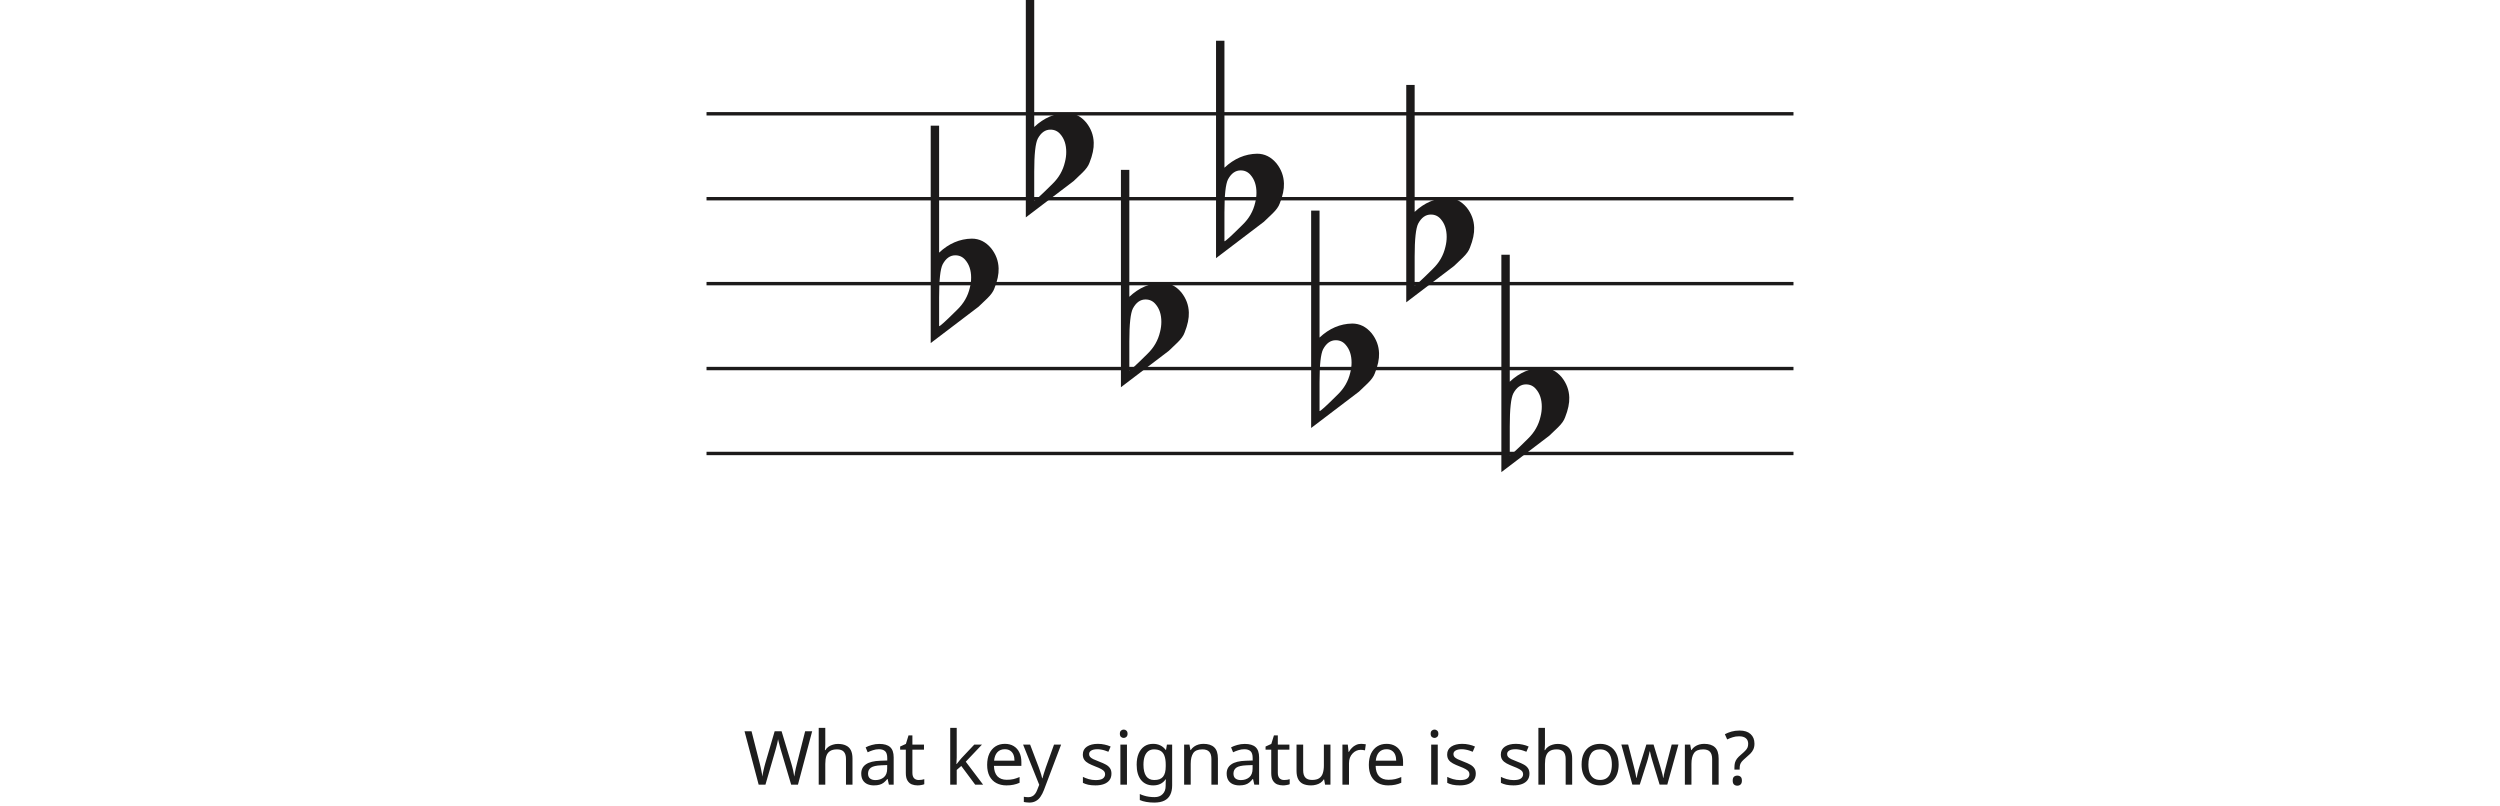
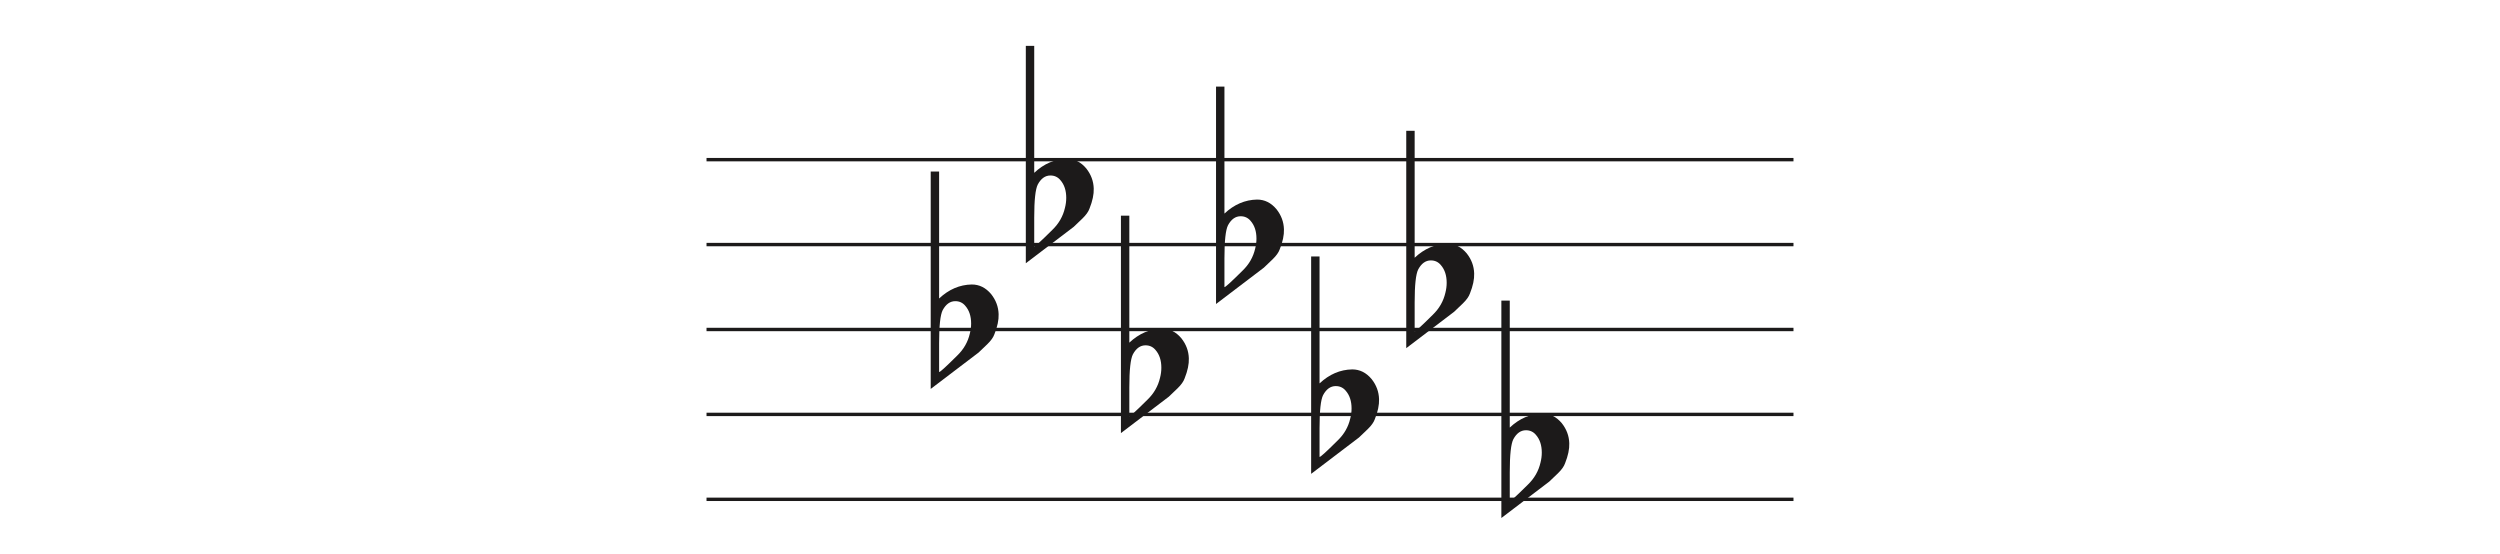
- <svg xmlns="http://www.w3.org/2000/svg" width="736" height="237" viewBox="0 0 736 237" fill="none">
+ <svg xmlns="http://www.w3.org/2000/svg" width="736" height="163" viewBox="0 -13.5 736 163" fill="none">
  <line x1="208" y1="33.5" x2="528" y2="33.5" stroke="#1C1A1A" />
  <line x1="208" y1="58.5" x2="528" y2="58.5" stroke="#1C1A1A" />
  <line x1="208" y1="83.5" x2="528" y2="83.5" stroke="#1C1A1A" />
  <line x1="208" y1="108.5" x2="528" y2="108.5" stroke="#1C1A1A" />
  <line x1="208" y1="133.5" x2="528" y2="133.5" stroke="#1C1A1A" />
  <path d="M276.475 37V68.091C276.475 68.091 276.475 70.186 276.475 74.378C279.332 71.693 282.537 70.317 286.091 70.252C288.313 70.252 290.217 71.201 291.804 73.101C293.2 74.869 293.93 76.834 293.994 78.995C294.057 80.698 293.645 82.662 292.756 84.889C292.439 85.806 291.74 86.788 290.661 87.836C289.836 88.622 288.979 89.441 288.091 90.292C283.394 93.829 278.697 97.398 274 101V37H276.475V37ZM284.187 76.539C283.426 75.622 282.442 75.164 281.236 75.164C279.712 75.164 278.475 76.048 277.523 77.816C276.824 79.191 276.475 82.433 276.475 87.541V95.99C276.539 96.252 278.316 94.647 281.807 91.176C283.711 89.343 284.949 87.181 285.52 84.693C285.774 83.71 285.901 82.728 285.901 81.746C285.901 79.584 285.33 77.849 284.187 76.539" fill="#1C1A1A" />
  <path d="M304.475 0V31.091C304.475 31.091 304.475 33.186 304.475 37.378C307.332 34.693 310.537 33.317 314.091 33.252C316.313 33.252 318.217 34.202 319.804 36.101C321.2 37.869 321.93 39.834 321.994 41.995C322.057 43.698 321.645 45.662 320.756 47.889C320.439 48.806 319.74 49.788 318.661 50.836C317.836 51.622 316.979 52.441 316.091 53.292C311.394 56.829 306.697 60.398 302 64V0H304.475V0ZM312.187 39.539C311.426 38.622 310.442 38.164 309.236 38.164C307.712 38.164 306.475 39.048 305.523 40.816C304.824 42.191 304.475 45.433 304.475 50.541V58.99C304.539 59.252 306.316 57.647 309.807 54.176C311.711 52.343 312.949 50.181 313.52 47.693C313.774 46.71 313.901 45.728 313.901 44.746C313.901 42.584 313.33 40.849 312.187 39.539" fill="#1C1A1A" />
  <path d="M332.475 50V81.091C332.475 81.091 332.475 83.186 332.475 87.378C335.332 84.693 338.537 83.317 342.091 83.252C344.313 83.252 346.217 84.201 347.804 86.101C349.2 87.869 349.93 89.834 349.994 91.995C350.057 93.698 349.645 95.662 348.756 97.889C348.439 98.806 347.74 99.788 346.661 100.836C345.836 101.622 344.979 102.441 344.091 103.292C339.394 106.829 334.697 110.398 330 114V50H332.475V50ZM340.187 89.539C339.426 88.622 338.442 88.164 337.236 88.164C335.712 88.164 334.475 89.048 333.523 90.816C332.824 92.191 332.475 95.433 332.475 100.542V108.99C332.539 109.252 334.316 107.647 337.807 104.176C339.711 102.343 340.949 100.181 341.52 97.693C341.774 96.71 341.901 95.728 341.901 94.746C341.901 92.584 341.33 90.849 340.187 89.539" fill="#1C1A1A" />
  <path d="M360.475 12V43.091C360.475 43.091 360.475 45.186 360.475 49.378C363.332 46.693 366.537 45.317 370.091 45.252C372.313 45.252 374.217 46.202 375.804 48.101C377.2 49.869 377.93 51.834 377.994 53.995C378.057 55.698 377.645 57.662 376.756 59.889C376.439 60.806 375.74 61.788 374.661 62.836C373.836 63.622 372.979 64.441 372.091 65.292C367.394 68.829 362.697 72.398 358 76V12H360.475V12ZM368.187 51.539C367.426 50.622 366.442 50.164 365.236 50.164C363.712 50.164 362.475 51.048 361.523 52.816C360.824 54.191 360.475 57.433 360.475 62.541V70.99C360.539 71.252 362.316 69.647 365.807 66.176C367.711 64.343 368.949 62.181 369.52 59.693C369.774 58.71 369.901 57.728 369.901 56.746C369.901 54.584 369.33 52.849 368.187 51.539" fill="#1C1A1A" />
  <path d="M388.475 62V93.091C388.475 93.091 388.475 95.186 388.475 99.378C391.332 96.693 394.537 95.317 398.091 95.252C400.313 95.252 402.217 96.201 403.804 98.101C405.2 99.869 405.93 101.834 405.994 103.995C406.057 105.698 405.645 107.662 404.756 109.889C404.439 110.806 403.74 111.788 402.661 112.836C401.836 113.622 400.979 114.441 400.091 115.292C395.394 118.829 390.697 122.398 386 126V62H388.475V62ZM396.187 101.539C395.426 100.622 394.442 100.164 393.236 100.164C391.712 100.164 390.475 101.048 389.523 102.816C388.824 104.191 388.475 107.433 388.475 112.542V120.99C388.539 121.252 390.316 119.647 393.807 116.176C395.711 114.343 396.949 112.181 397.52 109.693C397.774 108.71 397.901 107.728 397.901 106.746C397.901 104.584 397.33 102.849 396.187 101.539" fill="#1C1A1A" />
  <path d="M416.475 25V56.091C416.475 56.091 416.475 58.186 416.475 62.378C419.332 59.693 422.537 58.317 426.091 58.252C428.313 58.252 430.217 59.202 431.804 61.101C433.2 62.869 433.93 64.834 433.994 66.995C434.057 68.698 433.645 70.662 432.756 72.889C432.439 73.806 431.74 74.788 430.661 75.836C429.836 76.622 428.979 77.441 428.091 78.292C423.394 81.829 418.697 85.398 414 89V25H416.475V25ZM424.187 64.539C423.426 63.622 422.442 63.164 421.236 63.164C419.712 63.164 418.475 64.048 417.523 65.816C416.824 67.191 416.475 70.433 416.475 75.541V83.99C416.539 84.252 418.316 82.647 421.807 79.176C423.711 77.343 424.949 75.181 425.52 72.693C425.774 71.71 425.901 70.728 425.901 69.746C425.901 67.584 425.33 65.849 424.187 64.539" fill="#1C1A1A" />
  <path d="M444.475 75V106.091C444.475 106.091 444.475 108.186 444.475 112.378C447.332 109.693 450.537 108.317 454.091 108.252C456.313 108.252 458.217 109.201 459.804 111.101C461.2 112.869 461.93 114.834 461.994 116.995C462.057 118.698 461.645 120.662 460.756 122.889C460.439 123.806 459.74 124.788 458.661 125.836C457.836 126.622 456.979 127.441 456.091 128.292C451.394 131.829 446.697 135.398 442 139V75H444.475V75ZM452.187 114.539C451.426 113.622 450.442 113.164 449.236 113.164C447.712 113.164 446.475 114.048 445.523 115.816C444.824 117.191 444.475 120.433 444.475 125.542V133.99C444.539 134.252 446.316 132.647 449.807 129.176C451.711 127.343 452.949 125.181 453.52 122.693C453.774 121.71 453.901 120.728 453.901 119.746C453.901 117.584 453.33 115.849 452.187 114.539" fill="#1C1A1A" />
-   <path d="M239.099 215.292L234.919 231H232.917L229.859 220.704C229.771 220.396 229.683 220.081 229.595 219.758C229.507 219.435 229.426 219.127 229.353 218.834C229.28 218.541 229.214 218.291 229.155 218.086C229.111 217.866 229.082 217.705 229.067 217.602C229.052 217.705 229.023 217.866 228.979 218.086C228.95 218.291 228.898 218.541 228.825 218.834C228.752 219.127 228.671 219.443 228.583 219.78C228.51 220.103 228.422 220.433 228.319 220.77L225.349 231H223.347L219.189 215.292H221.257L223.699 224.884C223.787 225.221 223.868 225.559 223.941 225.896C224.014 226.219 224.08 226.541 224.139 226.864C224.212 227.172 224.271 227.473 224.315 227.766C224.359 228.059 224.403 228.345 224.447 228.624C224.491 228.331 224.535 228.03 224.579 227.722C224.638 227.414 224.704 227.099 224.777 226.776C224.85 226.439 224.931 226.101 225.019 225.764C225.107 225.427 225.195 225.097 225.283 224.774L228.055 215.292H230.101L232.983 224.84C233.086 225.177 233.181 225.522 233.269 225.874C233.357 226.211 233.438 226.541 233.511 226.864C233.584 227.187 233.643 227.502 233.687 227.81C233.746 228.103 233.797 228.375 233.841 228.624C233.885 228.257 233.944 227.876 234.017 227.48C234.09 227.069 234.178 226.644 234.281 226.204C234.384 225.764 234.494 225.317 234.611 224.862L237.031 215.292H239.099ZM242.964 219.186C242.964 219.465 242.95 219.751 242.92 220.044C242.906 220.337 242.884 220.601 242.854 220.836H242.986C243.236 220.425 243.551 220.088 243.932 219.824C244.314 219.56 244.739 219.362 245.208 219.23C245.678 219.083 246.162 219.01 246.66 219.01C247.614 219.01 248.406 219.164 249.036 219.472C249.682 219.765 250.166 220.227 250.488 220.858C250.811 221.489 250.972 222.31 250.972 223.322V231H249.058V223.454C249.058 222.501 248.846 221.789 248.42 221.32C247.995 220.851 247.328 220.616 246.418 220.616C245.538 220.616 244.849 220.785 244.35 221.122C243.852 221.445 243.492 221.929 243.272 222.574C243.067 223.205 242.964 223.982 242.964 224.906V231H241.028V214.28H242.964V219.186ZM258.874 219.01C260.311 219.01 261.374 219.325 262.064 219.956C262.753 220.587 263.098 221.591 263.098 222.97V231H261.69L261.316 229.328H261.228C260.89 229.753 260.538 230.113 260.172 230.406C259.82 230.685 259.409 230.89 258.94 231.022C258.485 231.154 257.928 231.22 257.268 231.22C256.564 231.22 255.926 231.095 255.354 230.846C254.796 230.597 254.356 230.215 254.034 229.702C253.711 229.174 253.55 228.514 253.55 227.722C253.55 226.549 254.012 225.647 254.936 225.016C255.86 224.371 257.282 224.019 259.204 223.96L261.206 223.894V223.19C261.206 222.207 260.993 221.525 260.568 221.144C260.142 220.763 259.541 220.572 258.764 220.572C258.148 220.572 257.561 220.667 257.004 220.858C256.446 221.034 255.926 221.239 255.442 221.474L254.848 220.022C255.361 219.743 255.97 219.509 256.674 219.318C257.378 219.113 258.111 219.01 258.874 219.01ZM259.446 225.302C257.979 225.361 256.96 225.595 256.388 226.006C255.83 226.417 255.552 226.996 255.552 227.744C255.552 228.404 255.75 228.888 256.146 229.196C256.556 229.504 257.077 229.658 257.708 229.658C258.705 229.658 259.534 229.387 260.194 228.844C260.854 228.287 261.184 227.436 261.184 226.292V225.236L259.446 225.302ZM270.458 229.636C270.751 229.636 271.052 229.614 271.36 229.57C271.668 229.511 271.917 229.453 272.108 229.394V230.868C271.903 230.971 271.609 231.051 271.228 231.11C270.847 231.183 270.48 231.22 270.128 231.22C269.512 231.22 268.94 231.117 268.412 230.912C267.899 230.692 267.481 230.318 267.158 229.79C266.835 229.262 266.674 228.521 266.674 227.568V220.704H265.002V219.78L266.696 219.01L267.466 216.502H268.61V219.208H272.02V220.704H268.61V227.524C268.61 228.243 268.779 228.778 269.116 229.13C269.468 229.467 269.915 229.636 270.458 229.636ZM281.658 223.014C281.658 223.249 281.643 223.557 281.614 223.938C281.599 224.319 281.585 224.649 281.57 224.928H281.658C281.746 224.811 281.878 224.642 282.054 224.422C282.23 224.202 282.406 223.982 282.582 223.762C282.773 223.527 282.934 223.337 283.066 223.19L286.828 219.208H289.094L284.32 224.246L289.424 231H287.092L283 225.5L281.658 226.666V231H279.744V214.28H281.658V223.014ZM295.83 218.988C296.842 218.988 297.707 219.208 298.426 219.648C299.159 220.088 299.717 220.711 300.098 221.518C300.494 222.31 300.692 223.241 300.692 224.312V225.478H292.618C292.647 226.813 292.985 227.832 293.63 228.536C294.29 229.225 295.207 229.57 296.38 229.57C297.128 229.57 297.788 229.504 298.36 229.372C298.947 229.225 299.548 229.02 300.164 228.756V230.45C299.563 230.714 298.969 230.905 298.382 231.022C297.795 231.154 297.099 231.22 296.292 231.22C295.177 231.22 294.187 230.993 293.322 230.538C292.471 230.083 291.804 229.409 291.32 228.514C290.851 227.605 290.616 226.497 290.616 225.192C290.616 223.901 290.829 222.794 291.254 221.87C291.694 220.946 292.303 220.235 293.08 219.736C293.872 219.237 294.789 218.988 295.83 218.988ZM295.808 220.572C294.884 220.572 294.151 220.873 293.608 221.474C293.08 222.061 292.765 222.882 292.662 223.938H298.668C298.668 223.263 298.565 222.677 298.36 222.178C298.155 221.679 297.839 221.291 297.414 221.012C297.003 220.719 296.468 220.572 295.808 220.572ZM301.196 219.208H303.264L305.816 225.918C305.963 226.314 306.095 226.695 306.212 227.062C306.344 227.429 306.461 227.788 306.564 228.14C306.667 228.477 306.747 228.807 306.806 229.13H306.894C306.982 228.763 307.121 228.287 307.312 227.7C307.503 227.099 307.701 226.497 307.906 225.896L310.304 219.208H312.394L307.312 232.628C307.033 233.361 306.703 233.999 306.322 234.542C305.955 235.099 305.501 235.525 304.958 235.818C304.43 236.126 303.785 236.28 303.022 236.28C302.67 236.28 302.362 236.258 302.098 236.214C301.834 236.185 301.607 236.148 301.416 236.104V234.564C301.577 234.593 301.768 234.623 301.988 234.652C302.223 234.681 302.465 234.696 302.714 234.696C303.169 234.696 303.557 234.608 303.88 234.432C304.217 234.271 304.503 234.029 304.738 233.706C304.973 233.398 305.171 233.031 305.332 232.606L305.948 231.044L301.196 219.208ZM327.212 227.744C327.212 228.507 327.021 229.145 326.64 229.658C326.258 230.171 325.716 230.56 325.012 230.824C324.308 231.088 323.472 231.22 322.504 231.22C321.682 231.22 320.971 231.154 320.37 231.022C319.783 230.89 319.262 230.707 318.808 230.472V228.712C319.277 228.947 319.842 229.167 320.502 229.372C321.176 229.563 321.858 229.658 322.548 229.658C323.53 229.658 324.242 229.504 324.682 229.196C325.122 228.873 325.342 228.448 325.342 227.92C325.342 227.627 325.261 227.363 325.1 227.128C324.938 226.893 324.645 226.659 324.22 226.424C323.809 226.189 323.215 225.925 322.438 225.632C321.675 225.339 321.022 225.045 320.48 224.752C319.937 224.459 319.519 224.107 319.226 223.696C318.932 223.285 318.786 222.757 318.786 222.112C318.786 221.115 319.189 220.345 319.996 219.802C320.817 219.259 321.888 218.988 323.208 218.988C323.926 218.988 324.594 219.061 325.21 219.208C325.84 219.34 326.427 219.531 326.97 219.78L326.31 221.32C325.987 221.173 325.642 221.049 325.276 220.946C324.924 220.829 324.564 220.741 324.198 220.682C323.831 220.609 323.457 220.572 323.076 220.572C322.284 220.572 321.675 220.704 321.25 220.968C320.839 221.217 320.634 221.562 320.634 222.002C320.634 222.325 320.729 222.603 320.92 222.838C321.11 223.058 321.426 223.278 321.866 223.498C322.32 223.703 322.922 223.953 323.67 224.246C324.418 224.525 325.056 224.811 325.584 225.104C326.112 225.397 326.515 225.757 326.794 226.182C327.072 226.593 327.212 227.113 327.212 227.744ZM331.777 219.208V231H329.841V219.208H331.777ZM330.831 214.786C331.125 214.786 331.381 214.889 331.601 215.094C331.836 215.285 331.953 215.593 331.953 216.018C331.953 216.429 331.836 216.737 331.601 216.942C331.381 217.147 331.125 217.25 330.831 217.25C330.509 217.25 330.237 217.147 330.017 216.942C329.797 216.737 329.687 216.429 329.687 216.018C329.687 215.593 329.797 215.285 330.017 215.094C330.237 214.889 330.509 214.786 330.831 214.786ZM339.473 218.988C340.25 218.988 340.947 219.135 341.563 219.428C342.194 219.721 342.729 220.169 343.169 220.77H343.279L343.543 219.208H345.083V231.198C345.083 232.313 344.892 233.244 344.511 233.992C344.13 234.755 343.55 235.327 342.773 235.708C341.996 236.089 341.006 236.28 339.803 236.28C338.952 236.28 338.168 236.214 337.449 236.082C336.745 235.965 336.114 235.781 335.557 235.532V233.75C335.938 233.941 336.356 234.102 336.811 234.234C337.266 234.381 337.757 234.491 338.285 234.564C338.813 234.637 339.356 234.674 339.913 234.674C340.925 234.674 341.717 234.373 342.289 233.772C342.876 233.185 343.169 232.379 343.169 231.352V230.89C343.169 230.714 343.176 230.465 343.191 230.142C343.206 229.805 343.22 229.57 343.235 229.438H343.147C342.736 230.039 342.223 230.487 341.607 230.78C341.006 231.073 340.302 231.22 339.495 231.22C337.97 231.22 336.774 230.685 335.909 229.614C335.058 228.543 334.633 227.047 334.633 225.126C334.633 223.865 334.824 222.779 335.205 221.87C335.601 220.946 336.158 220.235 336.877 219.736C337.596 219.237 338.461 218.988 339.473 218.988ZM339.737 220.616C339.077 220.616 338.512 220.792 338.043 221.144C337.588 221.496 337.236 222.009 336.987 222.684C336.752 223.359 336.635 224.18 336.635 225.148C336.635 226.6 336.899 227.715 337.427 228.492C337.97 229.255 338.754 229.636 339.781 229.636C340.382 229.636 340.896 229.563 341.321 229.416C341.746 229.255 342.098 229.013 342.377 228.69C342.656 228.353 342.861 227.927 342.993 227.414C343.125 226.901 343.191 226.292 343.191 225.588V225.126C343.191 224.055 343.066 223.19 342.817 222.53C342.582 221.87 342.208 221.386 341.695 221.078C341.182 220.77 340.529 220.616 339.737 220.616ZM354.284 218.988C355.692 218.988 356.756 219.333 357.474 220.022C358.193 220.697 358.552 221.797 358.552 223.322V231H356.638V223.454C356.638 222.501 356.426 221.789 356 221.32C355.575 220.851 354.908 220.616 353.998 220.616C352.693 220.616 351.791 220.983 351.292 221.716C350.794 222.449 350.544 223.505 350.544 224.884V231H348.608V219.208H350.17L350.456 220.814H350.566C350.83 220.403 351.153 220.066 351.534 219.802C351.93 219.523 352.363 219.318 352.832 219.186C353.302 219.054 353.786 218.988 354.284 218.988ZM366.454 219.01C367.891 219.01 368.954 219.325 369.644 219.956C370.333 220.587 370.678 221.591 370.678 222.97V231H369.27L368.896 229.328H368.808C368.47 229.753 368.118 230.113 367.752 230.406C367.4 230.685 366.989 230.89 366.52 231.022C366.065 231.154 365.508 231.22 364.848 231.22C364.144 231.22 363.506 231.095 362.934 230.846C362.376 230.597 361.936 230.215 361.614 229.702C361.291 229.174 361.13 228.514 361.13 227.722C361.13 226.549 361.592 225.647 362.516 225.016C363.44 224.371 364.862 224.019 366.784 223.96L368.786 223.894V223.19C368.786 222.207 368.573 221.525 368.148 221.144C367.722 220.763 367.121 220.572 366.344 220.572C365.728 220.572 365.141 220.667 364.584 220.858C364.026 221.034 363.506 221.239 363.022 221.474L362.428 220.022C362.941 219.743 363.55 219.509 364.254 219.318C364.958 219.113 365.691 219.01 366.454 219.01ZM367.026 225.302C365.559 225.361 364.54 225.595 363.968 226.006C363.41 226.417 363.132 226.996 363.132 227.744C363.132 228.404 363.33 228.888 363.726 229.196C364.136 229.504 364.657 229.658 365.288 229.658C366.285 229.658 367.114 229.387 367.774 228.844C368.434 228.287 368.764 227.436 368.764 226.292V225.236L367.026 225.302ZM378.038 229.636C378.331 229.636 378.632 229.614 378.94 229.57C379.248 229.511 379.497 229.453 379.688 229.394V230.868C379.483 230.971 379.189 231.051 378.808 231.11C378.427 231.183 378.06 231.22 377.708 231.22C377.092 231.22 376.52 231.117 375.992 230.912C375.479 230.692 375.061 230.318 374.738 229.79C374.415 229.262 374.254 228.521 374.254 227.568V220.704H372.582V219.78L374.276 219.01L375.046 216.502H376.19V219.208H379.6V220.704H376.19V227.524C376.19 228.243 376.359 228.778 376.696 229.13C377.048 229.467 377.495 229.636 378.038 229.636ZM391.685 219.208V231H390.101L389.815 229.438H389.727C389.478 229.849 389.155 230.186 388.759 230.45C388.363 230.714 387.93 230.905 387.461 231.022C386.992 231.154 386.5 231.22 385.987 231.22C385.048 231.22 384.256 231.073 383.611 230.78C382.98 230.472 382.504 230.003 382.181 229.372C381.858 228.741 381.697 227.927 381.697 226.93V219.208H383.655V226.798C383.655 227.737 383.868 228.441 384.293 228.91C384.718 229.379 385.378 229.614 386.273 229.614C387.153 229.614 387.842 229.453 388.341 229.13C388.854 228.793 389.214 228.309 389.419 227.678C389.639 227.033 389.749 226.255 389.749 225.346V219.208H391.685ZM400.709 218.988C400.929 218.988 401.163 219.003 401.413 219.032C401.677 219.047 401.904 219.076 402.095 219.12L401.853 220.902C401.662 220.858 401.449 220.821 401.215 220.792C400.995 220.763 400.782 220.748 400.577 220.748C400.122 220.748 399.689 220.843 399.279 221.034C398.868 221.225 398.501 221.496 398.179 221.848C397.856 222.185 397.599 222.596 397.409 223.08C397.233 223.564 397.145 224.107 397.145 224.708V231H395.209V219.208H396.793L397.013 221.364H397.101C397.35 220.924 397.651 220.528 398.003 220.176C398.355 219.809 398.758 219.523 399.213 219.318C399.667 219.098 400.166 218.988 400.709 218.988ZM408.201 218.988C409.213 218.988 410.078 219.208 410.797 219.648C411.53 220.088 412.088 220.711 412.469 221.518C412.865 222.31 413.063 223.241 413.063 224.312V225.478H404.989C405.018 226.813 405.356 227.832 406.001 228.536C406.661 229.225 407.578 229.57 408.751 229.57C409.499 229.57 410.159 229.504 410.731 229.372C411.318 229.225 411.919 229.02 412.535 228.756V230.45C411.934 230.714 411.34 230.905 410.753 231.022C410.166 231.154 409.47 231.22 408.663 231.22C407.548 231.22 406.558 230.993 405.693 230.538C404.842 230.083 404.175 229.409 403.691 228.514C403.222 227.605 402.987 226.497 402.987 225.192C402.987 223.901 403.2 222.794 403.625 221.87C404.065 220.946 404.674 220.235 405.451 219.736C406.243 219.237 407.16 218.988 408.201 218.988ZM408.179 220.572C407.255 220.572 406.522 220.873 405.979 221.474C405.451 222.061 405.136 222.882 405.033 223.938H411.039C411.039 223.263 410.936 222.677 410.731 222.178C410.526 221.679 410.21 221.291 409.785 221.012C409.374 220.719 408.839 220.572 408.179 220.572ZM423.276 219.208V231H421.34V219.208H423.276ZM422.33 214.786C422.623 214.786 422.88 214.889 423.1 215.094C423.334 215.285 423.452 215.593 423.452 216.018C423.452 216.429 423.334 216.737 423.1 216.942C422.88 217.147 422.623 217.25 422.33 217.25C422.007 217.25 421.736 217.147 421.516 216.942C421.296 216.737 421.186 216.429 421.186 216.018C421.186 215.593 421.296 215.285 421.516 215.094C421.736 214.889 422.007 214.786 422.33 214.786ZM434.47 227.744C434.47 228.507 434.279 229.145 433.898 229.658C433.516 230.171 432.974 230.56 432.27 230.824C431.566 231.088 430.73 231.22 429.762 231.22C428.94 231.22 428.229 231.154 427.628 231.022C427.041 230.89 426.52 230.707 426.066 230.472V228.712C426.535 228.947 427.1 229.167 427.76 229.372C428.434 229.563 429.116 229.658 429.806 229.658C430.788 229.658 431.5 229.504 431.94 229.196C432.38 228.873 432.6 228.448 432.6 227.92C432.6 227.627 432.519 227.363 432.358 227.128C432.196 226.893 431.903 226.659 431.478 226.424C431.067 226.189 430.473 225.925 429.696 225.632C428.933 225.339 428.28 225.045 427.738 224.752C427.195 224.459 426.777 224.107 426.484 223.696C426.19 223.285 426.044 222.757 426.044 222.112C426.044 221.115 426.447 220.345 427.254 219.802C428.075 219.259 429.146 218.988 430.466 218.988C431.184 218.988 431.852 219.061 432.468 219.208C433.098 219.34 433.685 219.531 434.228 219.78L433.568 221.32C433.245 221.173 432.9 221.049 432.534 220.946C432.182 220.829 431.822 220.741 431.456 220.682C431.089 220.609 430.715 220.572 430.334 220.572C429.542 220.572 428.933 220.704 428.508 220.968C428.097 221.217 427.892 221.562 427.892 222.002C427.892 222.325 427.987 222.603 428.178 222.838C428.368 223.058 428.684 223.278 429.124 223.498C429.578 223.703 430.18 223.953 430.928 224.246C431.676 224.525 432.314 224.811 432.842 225.104C433.37 225.397 433.773 225.757 434.052 226.182C434.33 226.593 434.47 227.113 434.47 227.744ZM450.272 227.744C450.272 228.507 450.081 229.145 449.7 229.658C449.318 230.171 448.776 230.56 448.072 230.824C447.368 231.088 446.532 231.22 445.564 231.22C444.742 231.22 444.031 231.154 443.43 231.022C442.843 230.89 442.322 230.707 441.868 230.472V228.712C442.337 228.947 442.902 229.167 443.562 229.372C444.236 229.563 444.918 229.658 445.608 229.658C446.59 229.658 447.302 229.504 447.742 229.196C448.182 228.873 448.402 228.448 448.402 227.92C448.402 227.627 448.321 227.363 448.16 227.128C447.998 226.893 447.705 226.659 447.28 226.424C446.869 226.189 446.275 225.925 445.498 225.632C444.735 225.339 444.082 225.045 443.54 224.752C442.997 224.459 442.579 224.107 442.286 223.696C441.992 223.285 441.846 222.757 441.846 222.112C441.846 221.115 442.249 220.345 443.056 219.802C443.877 219.259 444.948 218.988 446.268 218.988C446.986 218.988 447.654 219.061 448.27 219.208C448.9 219.34 449.487 219.531 450.03 219.78L449.37 221.32C449.047 221.173 448.702 221.049 448.336 220.946C447.984 220.829 447.624 220.741 447.258 220.682C446.891 220.609 446.517 220.572 446.136 220.572C445.344 220.572 444.735 220.704 444.31 220.968C443.899 221.217 443.694 221.562 443.694 222.002C443.694 222.325 443.789 222.603 443.98 222.838C444.17 223.058 444.486 223.278 444.926 223.498C445.38 223.703 445.982 223.953 446.73 224.246C447.478 224.525 448.116 224.811 448.644 225.104C449.172 225.397 449.575 225.757 449.854 226.182C450.132 226.593 450.272 227.113 450.272 227.744ZM454.837 219.186C454.837 219.465 454.822 219.751 454.793 220.044C454.778 220.337 454.756 220.601 454.727 220.836H454.859C455.108 220.425 455.424 220.088 455.805 219.824C456.186 219.56 456.612 219.362 457.081 219.23C457.55 219.083 458.034 219.01 458.533 219.01C459.486 219.01 460.278 219.164 460.909 219.472C461.554 219.765 462.038 220.227 462.361 220.858C462.684 221.489 462.845 222.31 462.845 223.322V231H460.931V223.454C460.931 222.501 460.718 221.789 460.293 221.32C459.868 220.851 459.2 220.616 458.291 220.616C457.411 220.616 456.722 220.785 456.223 221.122C455.724 221.445 455.365 221.929 455.145 222.574C454.94 223.205 454.837 223.982 454.837 224.906V231H452.901V214.28H454.837V219.186ZM476.533 225.082C476.533 226.065 476.401 226.937 476.137 227.7C475.887 228.448 475.521 229.086 475.037 229.614C474.567 230.142 473.988 230.545 473.299 230.824C472.624 231.088 471.869 231.22 471.033 231.22C470.255 231.22 469.537 231.088 468.877 230.824C468.217 230.545 467.645 230.142 467.161 229.614C466.677 229.086 466.295 228.448 466.017 227.7C465.753 226.937 465.621 226.065 465.621 225.082C465.621 223.777 465.841 222.677 466.281 221.782C466.721 220.873 467.351 220.183 468.173 219.714C468.994 219.23 469.969 218.988 471.099 218.988C472.169 218.988 473.108 219.23 473.915 219.714C474.736 220.183 475.374 220.873 475.829 221.782C476.298 222.677 476.533 223.777 476.533 225.082ZM467.623 225.082C467.623 226.006 467.74 226.813 467.975 227.502C468.224 228.177 468.605 228.697 469.119 229.064C469.632 229.431 470.285 229.614 471.077 229.614C471.869 229.614 472.521 229.431 473.035 229.064C473.548 228.697 473.922 228.177 474.157 227.502C474.406 226.813 474.531 226.006 474.531 225.082C474.531 224.143 474.406 223.344 474.157 222.684C473.907 222.024 473.526 221.518 473.013 221.166C472.514 220.799 471.861 220.616 471.055 220.616C469.852 220.616 468.979 221.012 468.437 221.804C467.894 222.596 467.623 223.689 467.623 225.082ZM486.563 224.334C486.475 224.026 486.387 223.725 486.299 223.432C486.211 223.124 486.131 222.838 486.057 222.574C485.999 222.295 485.94 222.039 485.881 221.804C485.823 221.569 485.779 221.371 485.749 221.21H485.661C485.632 221.371 485.588 221.569 485.529 221.804C485.485 222.039 485.427 222.295 485.353 222.574C485.295 222.853 485.221 223.146 485.133 223.454C485.06 223.747 484.972 224.048 484.869 224.356L482.757 230.978H480.557L477.323 219.186H479.325L480.953 225.478C481.071 225.903 481.181 226.336 481.283 226.776C481.386 227.201 481.474 227.612 481.547 228.008C481.635 228.389 481.694 228.719 481.723 228.998H481.811C481.855 228.822 481.907 228.602 481.965 228.338C482.024 228.074 482.083 227.795 482.141 227.502C482.215 227.209 482.288 226.915 482.361 226.622C482.449 226.329 482.53 226.065 482.603 225.83L484.693 219.186H486.805L488.829 225.83C488.932 226.167 489.035 226.527 489.137 226.908C489.255 227.289 489.357 227.663 489.445 228.03C489.533 228.382 489.592 228.697 489.621 228.976H489.709C489.739 228.727 489.79 228.419 489.863 228.052C489.951 227.671 490.047 227.26 490.149 226.82C490.267 226.365 490.384 225.918 490.501 225.478L492.151 219.186H494.131L490.853 230.978H488.587L486.563 224.334ZM501.702 218.988C503.11 218.988 504.174 219.333 504.892 220.022C505.611 220.697 505.97 221.797 505.97 223.322V231H504.056V223.454C504.056 222.501 503.844 221.789 503.418 221.32C502.993 220.851 502.326 220.616 501.416 220.616C500.111 220.616 499.209 220.983 498.71 221.716C498.212 222.449 497.962 223.505 497.962 224.884V231H496.026V219.208H497.588L497.874 220.814H497.984C498.248 220.403 498.571 220.066 498.952 219.802C499.348 219.523 499.781 219.318 500.25 219.186C500.72 219.054 501.204 218.988 501.702 218.988ZM510.616 225.984C510.616 225.427 510.667 224.95 510.77 224.554C510.887 224.143 511.078 223.755 511.342 223.388C511.621 223.021 511.995 222.64 512.464 222.244C513.036 221.76 513.476 221.357 513.784 221.034C514.107 220.711 514.334 220.396 514.466 220.088C514.598 219.78 514.664 219.406 514.664 218.966C514.664 218.262 514.437 217.719 513.982 217.338C513.527 216.957 512.867 216.766 512.002 216.766C511.283 216.766 510.645 216.861 510.088 217.052C509.531 217.228 508.995 217.441 508.482 217.69L507.8 216.15C508.387 215.842 509.032 215.585 509.736 215.38C510.455 215.175 511.254 215.072 512.134 215.072C513.527 215.072 514.605 215.417 515.368 216.106C516.131 216.795 516.512 217.734 516.512 218.922C516.512 219.582 516.402 220.147 516.182 220.616C515.977 221.071 515.676 221.496 515.28 221.892C514.899 222.273 514.444 222.684 513.916 223.124C513.432 223.535 513.058 223.894 512.794 224.202C512.545 224.51 512.376 224.818 512.288 225.126C512.2 225.419 512.156 225.779 512.156 226.204V226.578H510.616V225.984ZM510.11 229.812C510.11 229.269 510.235 228.888 510.484 228.668C510.748 228.448 511.078 228.338 511.474 228.338C511.841 228.338 512.156 228.448 512.42 228.668C512.684 228.888 512.816 229.269 512.816 229.812C512.816 230.34 512.684 230.721 512.42 230.956C512.156 231.191 511.841 231.308 511.474 231.308C511.078 231.308 510.748 231.191 510.484 230.956C510.235 230.721 510.11 230.34 510.11 229.812Z" fill="#1D1D1D" />
</svg>
